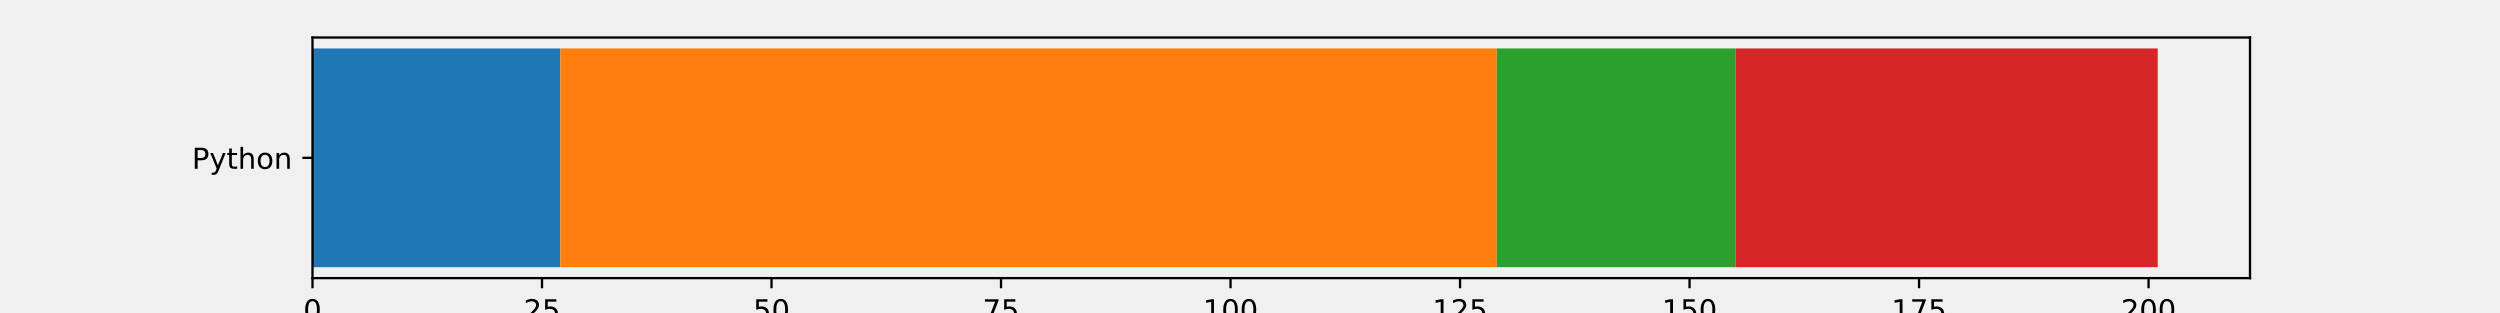
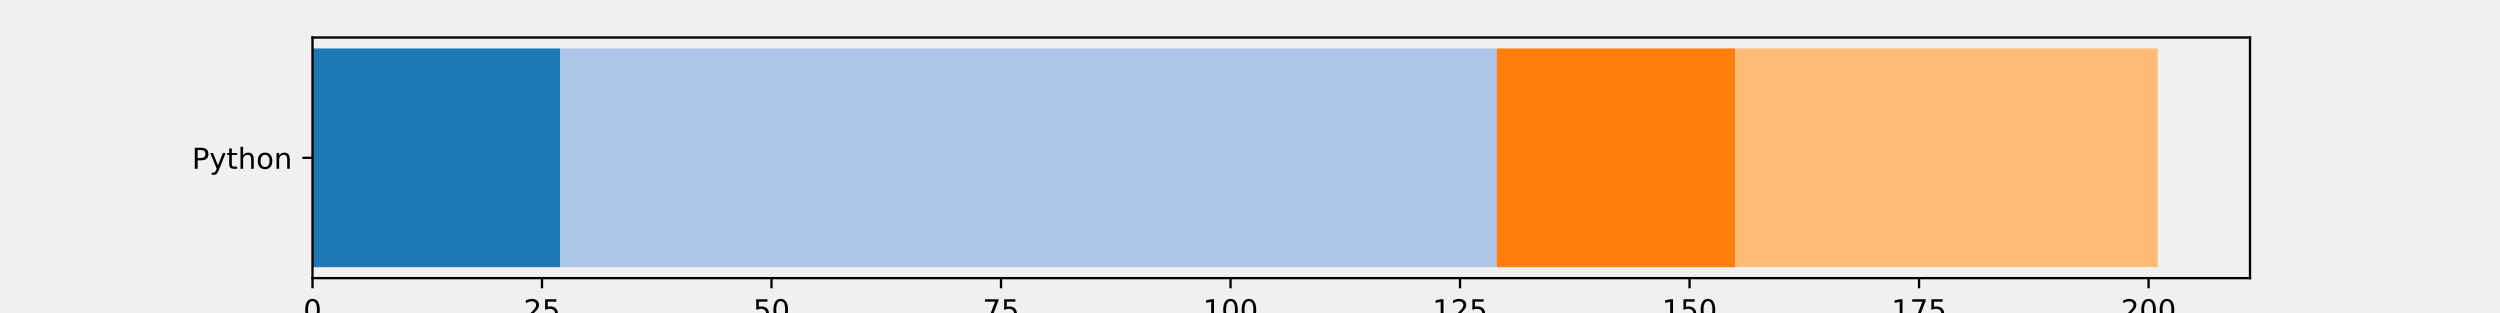
<svg xmlns="http://www.w3.org/2000/svg" xmlns:xlink="http://www.w3.org/1999/xlink" width="864pt" height="108pt" viewBox="0 0 864 108" version="1.1">
  <defs>
    <style type="text/css">*{stroke-linejoin: round; stroke-linecap: butt}</style>
  </defs>
  <g id="figure_1">
    <g id="patch_1">
      <path d="M 0 108  L 864 108  L 864 0  L 0 0  L 0 108  z " style="fill: none" />
    </g>
    <g id="axes_1">
      <g id="patch_2">
        <path d="M 108 96.12  L 777.6 96.12  L 777.6 12.96  L 108 12.96  L 108 96.12  z " style="fill: none" />
      </g>
      <g id="patch_3">
-         <path d="M 108 92.34  L 193.663 92.34  L 193.663 16.74  L 108 16.74  z " clip-path="url(#pa8a52a2a49)" style="fill: #1f77b4" />
+         <path d="M 108 92.34  L 193.663 92.34  L 193.663 16.74  L 108 16.74  z " clip-path="url(#p31a7d446b9)" style="fill: #1f77b4" />
      </g>
      <g id="patch_4">
-         <path d="M 193.663 92.34  L 517.279 92.34  L 517.279 16.74  L 193.663 16.74  z " clip-path="url(#pa8a52a2a49)" style="fill: #ff7f0e" />
+         <path d="M 193.663 92.34  L 517.279 92.34  L 517.279 16.74  L 193.663 16.74  z " clip-path="url(#p31a7d446b9)" style="fill: #aec7e8" />
      </g>
      <g id="patch_5">
-         <path d="M 517.279 92.34  L 599.77 92.34  L 599.77 16.74  L 517.279 16.74  z " clip-path="url(#pa8a52a2a49)" style="fill: #2ca02c" />
+         <path d="M 517.279 92.34  L 599.77 92.34  L 599.77 16.74  L 517.279 16.74  z " clip-path="url(#p31a7d446b9)" style="fill: #ff7f0e" />
      </g>
      <g id="patch_6">
-         <path d="M 599.77 92.34  L 745.714 92.34  L 745.714 16.74  L 599.77 16.74  z " clip-path="url(#pa8a52a2a49)" style="fill: #d62728" />
+         <path d="M 599.77 92.34  L 745.714 92.34  L 745.714 16.74  L 599.77 16.74  z " clip-path="url(#p31a7d446b9)" style="fill: #ffbb78" />
      </g>
      <g id="matplotlib.axis_1">
        <g id="xtick_1">
          <g id="line2d_1">
            <defs>
-               <path id="m854b917ea8" d="M 0 0  L 0 3.5  " style="stroke: #000000; stroke-width: 0.8" />
-             </defs>
-             <g>
-               <use xlink:href="#m854b917ea8" x="108" y="96.12" style="stroke: #000000; stroke-width: 0.8" />
+               <path id="m3e0faf5880" d="M 0 0  L 0 3.5  " style="stroke: #000000; stroke-width: 0.8" />
+             </defs>
+             <g>
+               <use xlink:href="#m3e0faf5880" x="108" y="96.12" style="stroke: #000000; stroke-width: 0.8" />
            </g>
          </g>
          <g id="text_1">
            <g transform="translate(104.8187 110.7184) scale(0.1 -0.1)">
              <defs>
                <path id="DejaVuSans-30" d="M 2034 4250  Q 1547 4250 1301 3770  Q 1056 3291 1056 2328  Q 1056 1369 1301 889  Q 1547 409 2034 409  Q 2525 409 2770 889  Q 3016 1369 3016 2328  Q 3016 3291 2770 3770  Q 2525 4250 2034 4250  z M 2034 4750  Q 2819 4750 3233 4129  Q 3647 3509 3647 2328  Q 3647 1150 3233 529  Q 2819 -91 2034 -91  Q 1250 -91 836 529  Q 422 1150 422 2328  Q 422 3509 836 4129  Q 1250 4750 2034 4750  z " transform="scale(0.015625)" />
              </defs>
              <use xlink:href="#DejaVuSans-30" />
            </g>
          </g>
        </g>
        <g id="xtick_2">
          <g id="line2d_2">
            <g>
-               <use xlink:href="#m854b917ea8" x="187.318" y="96.12" style="stroke: #000000; stroke-width: 0.8" />
+               <use xlink:href="#m3e0faf5880" x="187.318" y="96.12" style="stroke: #000000; stroke-width: 0.8" />
            </g>
          </g>
          <g id="text_2">
            <g transform="translate(180.9552 110.7184) scale(0.1 -0.1)">
              <defs>
                <path id="DejaVuSans-32" d="M 1228 531  L 3431 531  L 3431 0  L 469 0  L 469 531  Q 828 903 1448 1529  Q 2069 2156 2228 2338  Q 2531 2678 2651 2914  Q 2772 3150 2772 3378  Q 2772 3750 2511 3984  Q 2250 4219 1831 4219  Q 1534 4219 1204 4116  Q 875 4013 500 3803  L 500 4441  Q 881 4594 1212 4672  Q 1544 4750 1819 4750  Q 2544 4750 2975 4387  Q 3406 4025 3406 3419  Q 3406 3131 3298 2873  Q 3191 2616 2906 2266  Q 2828 2175 2409 1742  Q 1991 1309 1228 531  z " transform="scale(0.015625)" />
                <path id="DejaVuSans-35" d="M 691 4666  L 3169 4666  L 3169 4134  L 1269 4134  L 1269 2991  Q 1406 3038 1543 3061  Q 1681 3084 1819 3084  Q 2600 3084 3056 2656  Q 3513 2228 3513 1497  Q 3513 744 3044 326  Q 2575 -91 1722 -91  Q 1428 -91 1123 -41  Q 819 9 494 109  L 494 744  Q 775 591 1075 516  Q 1375 441 1709 441  Q 2250 441 2565 725  Q 2881 1009 2881 1497  Q 2881 1984 2565 2268  Q 2250 2553 1709 2553  Q 1456 2553 1204 2497  Q 953 2441 691 2322  L 691 4666  z " transform="scale(0.015625)" />
              </defs>
              <use xlink:href="#DejaVuSans-32" />
              <use xlink:href="#DejaVuSans-35" transform="translate(63.62305 0)" />
            </g>
          </g>
        </g>
        <g id="xtick_3">
          <g id="line2d_3">
            <g>
-               <use xlink:href="#m854b917ea8" x="266.635" y="96.12" style="stroke: #000000; stroke-width: 0.8" />
+               <use xlink:href="#m3e0faf5880" x="266.635" y="96.12" style="stroke: #000000; stroke-width: 0.8" />
            </g>
          </g>
          <g id="text_3">
            <g transform="translate(260.2729 110.7184) scale(0.1 -0.1)">
              <use xlink:href="#DejaVuSans-35" />
              <use xlink:href="#DejaVuSans-30" transform="translate(63.62305 0)" />
            </g>
          </g>
        </g>
        <g id="xtick_4">
          <g id="line2d_4">
            <g>
-               <use xlink:href="#m854b917ea8" x="345.953" y="96.12" style="stroke: #000000; stroke-width: 0.8" />
+               <use xlink:href="#m3e0faf5880" x="345.953" y="96.12" style="stroke: #000000; stroke-width: 0.8" />
            </g>
          </g>
          <g id="text_4">
            <g transform="translate(339.5906 110.7184) scale(0.1 -0.1)">
              <defs>
                <path id="DejaVuSans-37" d="M 525 4666  L 3525 4666  L 3525 4397  L 1831 0  L 1172 0  L 2766 4134  L 525 4134  L 525 4666  z " transform="scale(0.015625)" />
              </defs>
              <use xlink:href="#DejaVuSans-37" />
              <use xlink:href="#DejaVuSans-35" transform="translate(63.62305 0)" />
            </g>
          </g>
        </g>
        <g id="xtick_5">
          <g id="line2d_5">
            <g>
-               <use xlink:href="#m854b917ea8" x="425.271" y="96.12" style="stroke: #000000; stroke-width: 0.8" />
+               <use xlink:href="#m3e0faf5880" x="425.271" y="96.12" style="stroke: #000000; stroke-width: 0.8" />
            </g>
          </g>
          <g id="text_5">
            <g transform="translate(415.727 110.7184) scale(0.1 -0.1)">
              <defs>
                <path id="DejaVuSans-31" d="M 794 531  L 1825 531  L 1825 4091  L 703 3866  L 703 4441  L 1819 4666  L 2450 4666  L 2450 531  L 3481 531  L 3481 0  L 794 0  L 794 531  z " transform="scale(0.015625)" />
              </defs>
              <use xlink:href="#DejaVuSans-31" />
              <use xlink:href="#DejaVuSans-30" transform="translate(63.62305 0)" />
              <use xlink:href="#DejaVuSans-30" transform="translate(127.2461 0)" />
            </g>
          </g>
        </g>
        <g id="xtick_6">
          <g id="line2d_6">
            <g>
-               <use xlink:href="#m854b917ea8" x="504.588" y="96.12" style="stroke: #000000; stroke-width: 0.8" />
+               <use xlink:href="#m3e0faf5880" x="504.588" y="96.12" style="stroke: #000000; stroke-width: 0.8" />
            </g>
          </g>
          <g id="text_6">
            <g transform="translate(495.0447 110.7184) scale(0.1 -0.1)">
              <use xlink:href="#DejaVuSans-31" />
              <use xlink:href="#DejaVuSans-32" transform="translate(63.62305 0)" />
              <use xlink:href="#DejaVuSans-35" transform="translate(127.2461 0)" />
            </g>
          </g>
        </g>
        <g id="xtick_7">
          <g id="line2d_7">
            <g>
-               <use xlink:href="#m854b917ea8" x="583.906" y="96.12" style="stroke: #000000; stroke-width: 0.8" />
+               <use xlink:href="#m3e0faf5880" x="583.906" y="96.12" style="stroke: #000000; stroke-width: 0.8" />
            </g>
          </g>
          <g id="text_7">
            <g transform="translate(574.3624 110.7184) scale(0.1 -0.1)">
              <use xlink:href="#DejaVuSans-31" />
              <use xlink:href="#DejaVuSans-35" transform="translate(63.62305 0)" />
              <use xlink:href="#DejaVuSans-30" transform="translate(127.2461 0)" />
            </g>
          </g>
        </g>
        <g id="xtick_8">
          <g id="line2d_8">
            <g>
-               <use xlink:href="#m854b917ea8" x="663.224" y="96.12" style="stroke: #000000; stroke-width: 0.8" />
+               <use xlink:href="#m3e0faf5880" x="663.224" y="96.12" style="stroke: #000000; stroke-width: 0.8" />
            </g>
          </g>
          <g id="text_8">
            <g transform="translate(653.6801 110.7184) scale(0.1 -0.1)">
              <use xlink:href="#DejaVuSans-31" />
              <use xlink:href="#DejaVuSans-37" transform="translate(63.62305 0)" />
              <use xlink:href="#DejaVuSans-35" transform="translate(127.2461 0)" />
            </g>
          </g>
        </g>
        <g id="xtick_9">
          <g id="line2d_9">
            <g>
-               <use xlink:href="#m854b917ea8" x="742.542" y="96.12" style="stroke: #000000; stroke-width: 0.8" />
+               <use xlink:href="#m3e0faf5880" x="742.542" y="96.12" style="stroke: #000000; stroke-width: 0.8" />
            </g>
          </g>
          <g id="text_9">
            <g transform="translate(732.9978 110.7184) scale(0.1 -0.1)">
              <use xlink:href="#DejaVuSans-32" />
              <use xlink:href="#DejaVuSans-30" transform="translate(63.62305 0)" />
              <use xlink:href="#DejaVuSans-30" transform="translate(127.2461 0)" />
            </g>
          </g>
        </g>
      </g>
      <g id="matplotlib.axis_2">
        <g id="ytick_1">
          <g id="line2d_10">
            <defs>
-               <path id="m5cbf79e539" d="M 0 0  L -3.5 0  " style="stroke: #000000; stroke-width: 0.8" />
-             </defs>
-             <g>
-               <use xlink:href="#m5cbf79e539" x="108" y="54.54" style="stroke: #000000; stroke-width: 0.8" />
+               <path id="m609cff891d" d="M 0 0  L -3.5 0  " style="stroke: #000000; stroke-width: 0.8" />
+             </defs>
+             <g>
+               <use xlink:href="#m609cff891d" x="108" y="54.54" style="stroke: #000000; stroke-width: 0.8" />
            </g>
          </g>
          <g id="text_10">
            <g transform="translate(66.3375 58.33922) scale(0.1 -0.1)">
              <defs>
                <path id="DejaVuSans-50" d="M 1259 4147  L 1259 2394  L 2053 2394  Q 2494 2394 2734 2622  Q 2975 2850 2975 3272  Q 2975 3691 2734 3919  Q 2494 4147 2053 4147  L 1259 4147  z M 628 4666  L 2053 4666  Q 2838 4666 3239 4311  Q 3641 3956 3641 3272  Q 3641 2581 3239 2228  Q 2838 1875 2053 1875  L 1259 1875  L 1259 0  L 628 0  L 628 4666  z " transform="scale(0.015625)" />
                <path id="DejaVuSans-79" d="M 2059 -325  Q 1816 -950 1584 -1140  Q 1353 -1331 966 -1331  L 506 -1331  L 506 -850  L 844 -850  Q 1081 -850 1212 -737  Q 1344 -625 1503 -206  L 1606 56  L 191 3500  L 800 3500  L 1894 763  L 2988 3500  L 3597 3500  L 2059 -325  z " transform="scale(0.015625)" />
                <path id="DejaVuSans-74" d="M 1172 4494  L 1172 3500  L 2356 3500  L 2356 3053  L 1172 3053  L 1172 1153  Q 1172 725 1289 603  Q 1406 481 1766 481  L 2356 481  L 2356 0  L 1766 0  Q 1100 0 847 248  Q 594 497 594 1153  L 594 3053  L 172 3053  L 172 3500  L 594 3500  L 594 4494  L 1172 4494  z " transform="scale(0.015625)" />
                <path id="DejaVuSans-68" d="M 3513 2113  L 3513 0  L 2938 0  L 2938 2094  Q 2938 2591 2744 2837  Q 2550 3084 2163 3084  Q 1697 3084 1428 2787  Q 1159 2491 1159 1978  L 1159 0  L 581 0  L 581 4863  L 1159 4863  L 1159 2956  Q 1366 3272 1645 3428  Q 1925 3584 2291 3584  Q 2894 3584 3203 3211  Q 3513 2838 3513 2113  z " transform="scale(0.015625)" />
                <path id="DejaVuSans-6f" d="M 1959 3097  Q 1497 3097 1228 2736  Q 959 2375 959 1747  Q 959 1119 1226 758  Q 1494 397 1959 397  Q 2419 397 2687 759  Q 2956 1122 2956 1747  Q 2956 2369 2687 2733  Q 2419 3097 1959 3097  z M 1959 3584  Q 2709 3584 3137 3096  Q 3566 2609 3566 1747  Q 3566 888 3137 398  Q 2709 -91 1959 -91  Q 1206 -91 779 398  Q 353 888 353 1747  Q 353 2609 779 3096  Q 1206 3584 1959 3584  z " transform="scale(0.015625)" />
                <path id="DejaVuSans-6e" d="M 3513 2113  L 3513 0  L 2938 0  L 2938 2094  Q 2938 2591 2744 2837  Q 2550 3084 2163 3084  Q 1697 3084 1428 2787  Q 1159 2491 1159 1978  L 1159 0  L 581 0  L 581 3500  L 1159 3500  L 1159 2956  Q 1366 3272 1645 3428  Q 1925 3584 2291 3584  Q 2894 3584 3203 3211  Q 3513 2838 3513 2113  z " transform="scale(0.015625)" />
              </defs>
              <use xlink:href="#DejaVuSans-50" />
              <use xlink:href="#DejaVuSans-79" transform="translate(60.30273 0)" />
              <use xlink:href="#DejaVuSans-74" transform="translate(119.4824 0)" />
              <use xlink:href="#DejaVuSans-68" transform="translate(158.6914 0)" />
              <use xlink:href="#DejaVuSans-6f" transform="translate(222.0703 0)" />
              <use xlink:href="#DejaVuSans-6e" transform="translate(283.252 0)" />
            </g>
          </g>
        </g>
      </g>
      <g id="patch_7">
        <path d="M 108 96.12  L 108 12.96  " style="fill: none; stroke: #000000; stroke-width: 0.8; stroke-linejoin: miter; stroke-linecap: square" />
      </g>
      <g id="patch_8">
        <path d="M 777.6 96.12  L 777.6 12.96  " style="fill: none; stroke: #000000; stroke-width: 0.8; stroke-linejoin: miter; stroke-linecap: square" />
      </g>
      <g id="patch_9">
        <path d="M 108 96.12  L 777.6 96.12  " style="fill: none; stroke: #000000; stroke-width: 0.8; stroke-linejoin: miter; stroke-linecap: square" />
      </g>
      <g id="patch_10">
        <path d="M 108 12.96  L 777.6 12.96  " style="fill: none; stroke: #000000; stroke-width: 0.8; stroke-linejoin: miter; stroke-linecap: square" />
      </g>
      <g id="legend_1">
        <g id="patch_11">
          <path d="M 115 174.28  L 469.573 174.28  Q 471.573 174.28 471.573 172.28  L 471.573 158.602  Q 471.573 156.602 469.573 156.602  L 115 156.602  Q 113 156.602 113 158.602  L 113 172.28  Q 113 174.28 115 174.28  z " style="fill: #ffffff; opacity: 0.8; stroke: #cccccc; stroke-linejoin: miter" />
        </g>
        <g id="patch_12">
          <path d="M 117 168.2  L 137 168.2  L 137 161.2  L 117 161.2  z " style="fill: #1f77b4" />
        </g>
        <g id="text_11">
          <g transform="translate(145 168.2003) scale(0.1 -0.1)">
            <defs>
              <path id="DejaVuSans-72" d="M 2631 2963  Q 2534 3019 2420 3045  Q 2306 3072 2169 3072  Q 1681 3072 1420 2755  Q 1159 2438 1159 1844  L 1159 0  L 581 0  L 581 3500  L 1159 3500  L 1159 2956  Q 1341 3275 1631 3429  Q 1922 3584 2338 3584  Q 2397 3584 2469 3576  Q 2541 3569 2628 3553  L 2631 2963  z " transform="scale(0.015625)" />
              <path id="DejaVuSans-65" d="M 3597 1894  L 3597 1613  L 953 1613  Q 991 1019 1311 708  Q 1631 397 2203 397  Q 2534 397 2845 478  Q 3156 559 3463 722  L 3463 178  Q 3153 47 2828 -22  Q 2503 -91 2169 -91  Q 1331 -91 842 396  Q 353 884 353 1716  Q 353 2575 817 3079  Q 1281 3584 2069 3584  Q 2775 3584 3186 3129  Q 3597 2675 3597 1894  z M 3022 2063  Q 3016 2534 2758 2815  Q 2500 3097 2075 3097  Q 1594 3097 1305 2825  Q 1016 2553 972 2059  L 3022 2063  z " transform="scale(0.015625)" />
              <path id="DejaVuSans-6c" d="M 603 4863  L 1178 4863  L 1178 0  L 603 0  L 603 4863  z " transform="scale(0.015625)" />
              <path id="DejaVuSans-61" d="M 2194 1759  Q 1497 1759 1228 1600  Q 959 1441 959 1056  Q 959 750 1161 570  Q 1363 391 1709 391  Q 2188 391 2477 730  Q 2766 1069 2766 1631  L 2766 1759  L 2194 1759  z M 3341 1997  L 3341 0  L 2766 0  L 2766 531  Q 2569 213 2275 61  Q 1981 -91 1556 -91  Q 1019 -91 701 211  Q 384 513 384 1019  Q 384 1609 779 1909  Q 1175 2209 1959 2209  L 2766 2209  L 2766 2266  Q 2766 2663 2505 2880  Q 2244 3097 1772 3097  Q 1472 3097 1187 3025  Q 903 2953 641 2809  L 641 3341  Q 956 3463 1253 3523  Q 1550 3584 1831 3584  Q 2591 3584 2966 3190  Q 3341 2797 3341 1997  z " transform="scale(0.015625)" />
              <path id="DejaVuSans-73" d="M 2834 3397  L 2834 2853  Q 2591 2978 2328 3040  Q 2066 3103 1784 3103  Q 1356 3103 1142 2972  Q 928 2841 928 2578  Q 928 2378 1081 2264  Q 1234 2150 1697 2047  L 1894 2003  Q 2506 1872 2764 1633  Q 3022 1394 3022 966  Q 3022 478 2636 193  Q 2250 -91 1575 -91  Q 1294 -91 989 -36  Q 684 19 347 128  L 347 722  Q 666 556 975 473  Q 1284 391 1588 391  Q 1994 391 2212 530  Q 2431 669 2431 922  Q 2431 1156 2273 1281  Q 2116 1406 1581 1522  L 1381 1569  Q 847 1681 609 1914  Q 372 2147 372 2553  Q 372 3047 722 3315  Q 1072 3584 1716 3584  Q 2034 3584 2315 3537  Q 2597 3491 2834 3397  z " transform="scale(0.015625)" />
            </defs>
            <use xlink:href="#DejaVuSans-72" />
            <use xlink:href="#DejaVuSans-65" transform="translate(38.86328 0)" />
            <use xlink:href="#DejaVuSans-6c" transform="translate(100.3867 0)" />
            <use xlink:href="#DejaVuSans-65" transform="translate(128.1699 0)" />
            <use xlink:href="#DejaVuSans-61" transform="translate(189.6934 0)" />
            <use xlink:href="#DejaVuSans-73" transform="translate(250.9727 0)" />
            <use xlink:href="#DejaVuSans-65" transform="translate(303.0723 0)" />
          </g>
        </g>
        <g id="patch_13">
-           <path d="M 201.461 168.2  L 221.461 168.2  L 221.461 161.2  L 201.461 161.2  z " style="fill: #ff7f0e" />
+           <path d="M 201.461 168.2  L 221.461 168.2  L 221.461 161.2  L 201.461 161.2  z " style="fill: #aec7e8" />
        </g>
        <g id="text_12">
          <g transform="translate(229.4609 168.2003) scale(0.1 -0.1)">
            <defs>
              <path id="DejaVuSans-70" d="M 1159 525  L 1159 -1331  L 581 -1331  L 581 3500  L 1159 3500  L 1159 2969  Q 1341 3281 1617 3432  Q 1894 3584 2278 3584  Q 2916 3584 3314 3078  Q 3713 2572 3713 1747  Q 3713 922 3314 415  Q 2916 -91 2278 -91  Q 1894 -91 1617 61  Q 1341 213 1159 525  z M 3116 1747  Q 3116 2381 2855 2742  Q 2594 3103 2138 3103  Q 1681 3103 1420 2742  Q 1159 2381 1159 1747  Q 1159 1113 1420 752  Q 1681 391 2138 391  Q 2594 391 2855 752  Q 3116 1113 3116 1747  z " transform="scale(0.015625)" />
              <path id="DejaVuSans-63" d="M 3122 3366  L 3122 2828  Q 2878 2963 2633 3030  Q 2388 3097 2138 3097  Q 1578 3097 1268 2742  Q 959 2388 959 1747  Q 959 1106 1268 751  Q 1578 397 2138 397  Q 2388 397 2633 464  Q 2878 531 3122 666  L 3122 134  Q 2881 22 2623 -34  Q 2366 -91 2075 -91  Q 1284 -91 818 406  Q 353 903 353 1747  Q 353 2603 823 3093  Q 1294 3584 2113 3584  Q 2378 3584 2631 3529  Q 2884 3475 3122 3366  z " transform="scale(0.015625)" />
              <path id="DejaVuSans-6b" d="M 581 4863  L 1159 4863  L 1159 1991  L 2875 3500  L 3609 3500  L 1753 1863  L 3688 0  L 2938 0  L 1159 1709  L 1159 0  L 581 0  L 581 4863  z " transform="scale(0.015625)" />
              <path id="DejaVuSans-67" d="M 2906 1791  Q 2906 2416 2648 2759  Q 2391 3103 1925 3103  Q 1463 3103 1205 2759  Q 947 2416 947 1791  Q 947 1169 1205 825  Q 1463 481 1925 481  Q 2391 481 2648 825  Q 2906 1169 2906 1791  z M 3481 434  Q 3481 -459 3084 -895  Q 2688 -1331 1869 -1331  Q 1566 -1331 1297 -1286  Q 1028 -1241 775 -1147  L 775 -588  Q 1028 -725 1275 -790  Q 1522 -856 1778 -856  Q 2344 -856 2625 -561  Q 2906 -266 2906 331  L 2906 616  Q 2728 306 2450 153  Q 2172 0 1784 0  Q 1141 0 747 490  Q 353 981 353 1791  Q 353 2603 747 3093  Q 1141 3584 1784 3584  Q 2172 3584 2450 3431  Q 2728 3278 2906 2969  L 2906 3500  L 3481 3500  L 3481 434  z " transform="scale(0.015625)" />
              <path id="DejaVuSans-69" d="M 603 3500  L 1178 3500  L 1178 0  L 603 0  L 603 3500  z M 603 4863  L 1178 4863  L 1178 4134  L 603 4134  L 603 4863  z " transform="scale(0.015625)" />
            </defs>
            <use xlink:href="#DejaVuSans-70" />
            <use xlink:href="#DejaVuSans-61" transform="translate(63.47656 0)" />
            <use xlink:href="#DejaVuSans-63" transform="translate(124.7559 0)" />
            <use xlink:href="#DejaVuSans-6b" transform="translate(179.7363 0)" />
            <use xlink:href="#DejaVuSans-61" transform="translate(235.8965 0)" />
            <use xlink:href="#DejaVuSans-67" transform="translate(297.1758 0)" />
            <use xlink:href="#DejaVuSans-69" transform="translate(360.6523 0)" />
            <use xlink:href="#DejaVuSans-6e" transform="translate(388.4355 0)" />
            <use xlink:href="#DejaVuSans-67" transform="translate(451.8145 0)" />
          </g>
        </g>
        <g id="patch_14">
-           <path d="M 300.992 168.2  L 320.992 168.2  L 320.992 161.2  L 300.992 161.2  z " style="fill: #2ca02c" />
+           <path d="M 300.992 168.2  L 320.992 168.2  L 320.992 161.2  L 300.992 161.2  z " style="fill: #ff7f0e" />
        </g>
        <g id="text_13">
          <g transform="translate(328.9922 168.2003) scale(0.1 -0.1)">
            <defs>
              <path id="DejaVuSans-76" d="M 191 3500  L 800 3500  L 1894 563  L 2988 3500  L 3597 3500  L 2284 0  L 1503 0  L 191 3500  z " transform="scale(0.015625)" />
            </defs>
            <use xlink:href="#DejaVuSans-67" />
            <use xlink:href="#DejaVuSans-6f" transform="translate(63.47656 0)" />
            <use xlink:href="#DejaVuSans-76" transform="translate(124.6582 0)" />
            <use xlink:href="#DejaVuSans-65" transform="translate(183.8379 0)" />
            <use xlink:href="#DejaVuSans-72" transform="translate(245.3613 0)" />
            <use xlink:href="#DejaVuSans-6e" transform="translate(284.7246 0)" />
            <use xlink:href="#DejaVuSans-61" transform="translate(348.1035 0)" />
            <use xlink:href="#DejaVuSans-6e" transform="translate(409.3828 0)" />
            <use xlink:href="#DejaVuSans-63" transform="translate(472.7617 0)" />
            <use xlink:href="#DejaVuSans-65" transform="translate(527.7422 0)" />
          </g>
        </g>
        <g id="patch_15">
-           <path d="M 407.922 168.2  L 427.922 168.2  L 427.922 161.2  L 407.922 161.2  z " style="fill: #d62728" />
+           <path d="M 407.922 168.2  L 427.922 168.2  L 427.922 161.2  L 407.922 161.2  z " style="fill: #ffbb78" />
        </g>
        <g id="text_14">
          <g transform="translate(435.9219 168.2003) scale(0.1 -0.1)">
            <use xlink:href="#DejaVuSans-74" />
            <use xlink:href="#DejaVuSans-79" transform="translate(39.20898 0)" />
            <use xlink:href="#DejaVuSans-70" transform="translate(98.38867 0)" />
            <use xlink:href="#DejaVuSans-69" transform="translate(161.8652 0)" />
            <use xlink:href="#DejaVuSans-6e" transform="translate(189.6484 0)" />
            <use xlink:href="#DejaVuSans-67" transform="translate(253.0273 0)" />
          </g>
        </g>
      </g>
    </g>
  </g>
  <defs>
-     <clipPath id="pa8a52a2a49">
+     <clipPath id="p31a7d446b9">
      <rect x="108" y="12.96" width="669.6" height="83.16" />
    </clipPath>
  </defs>
</svg>
